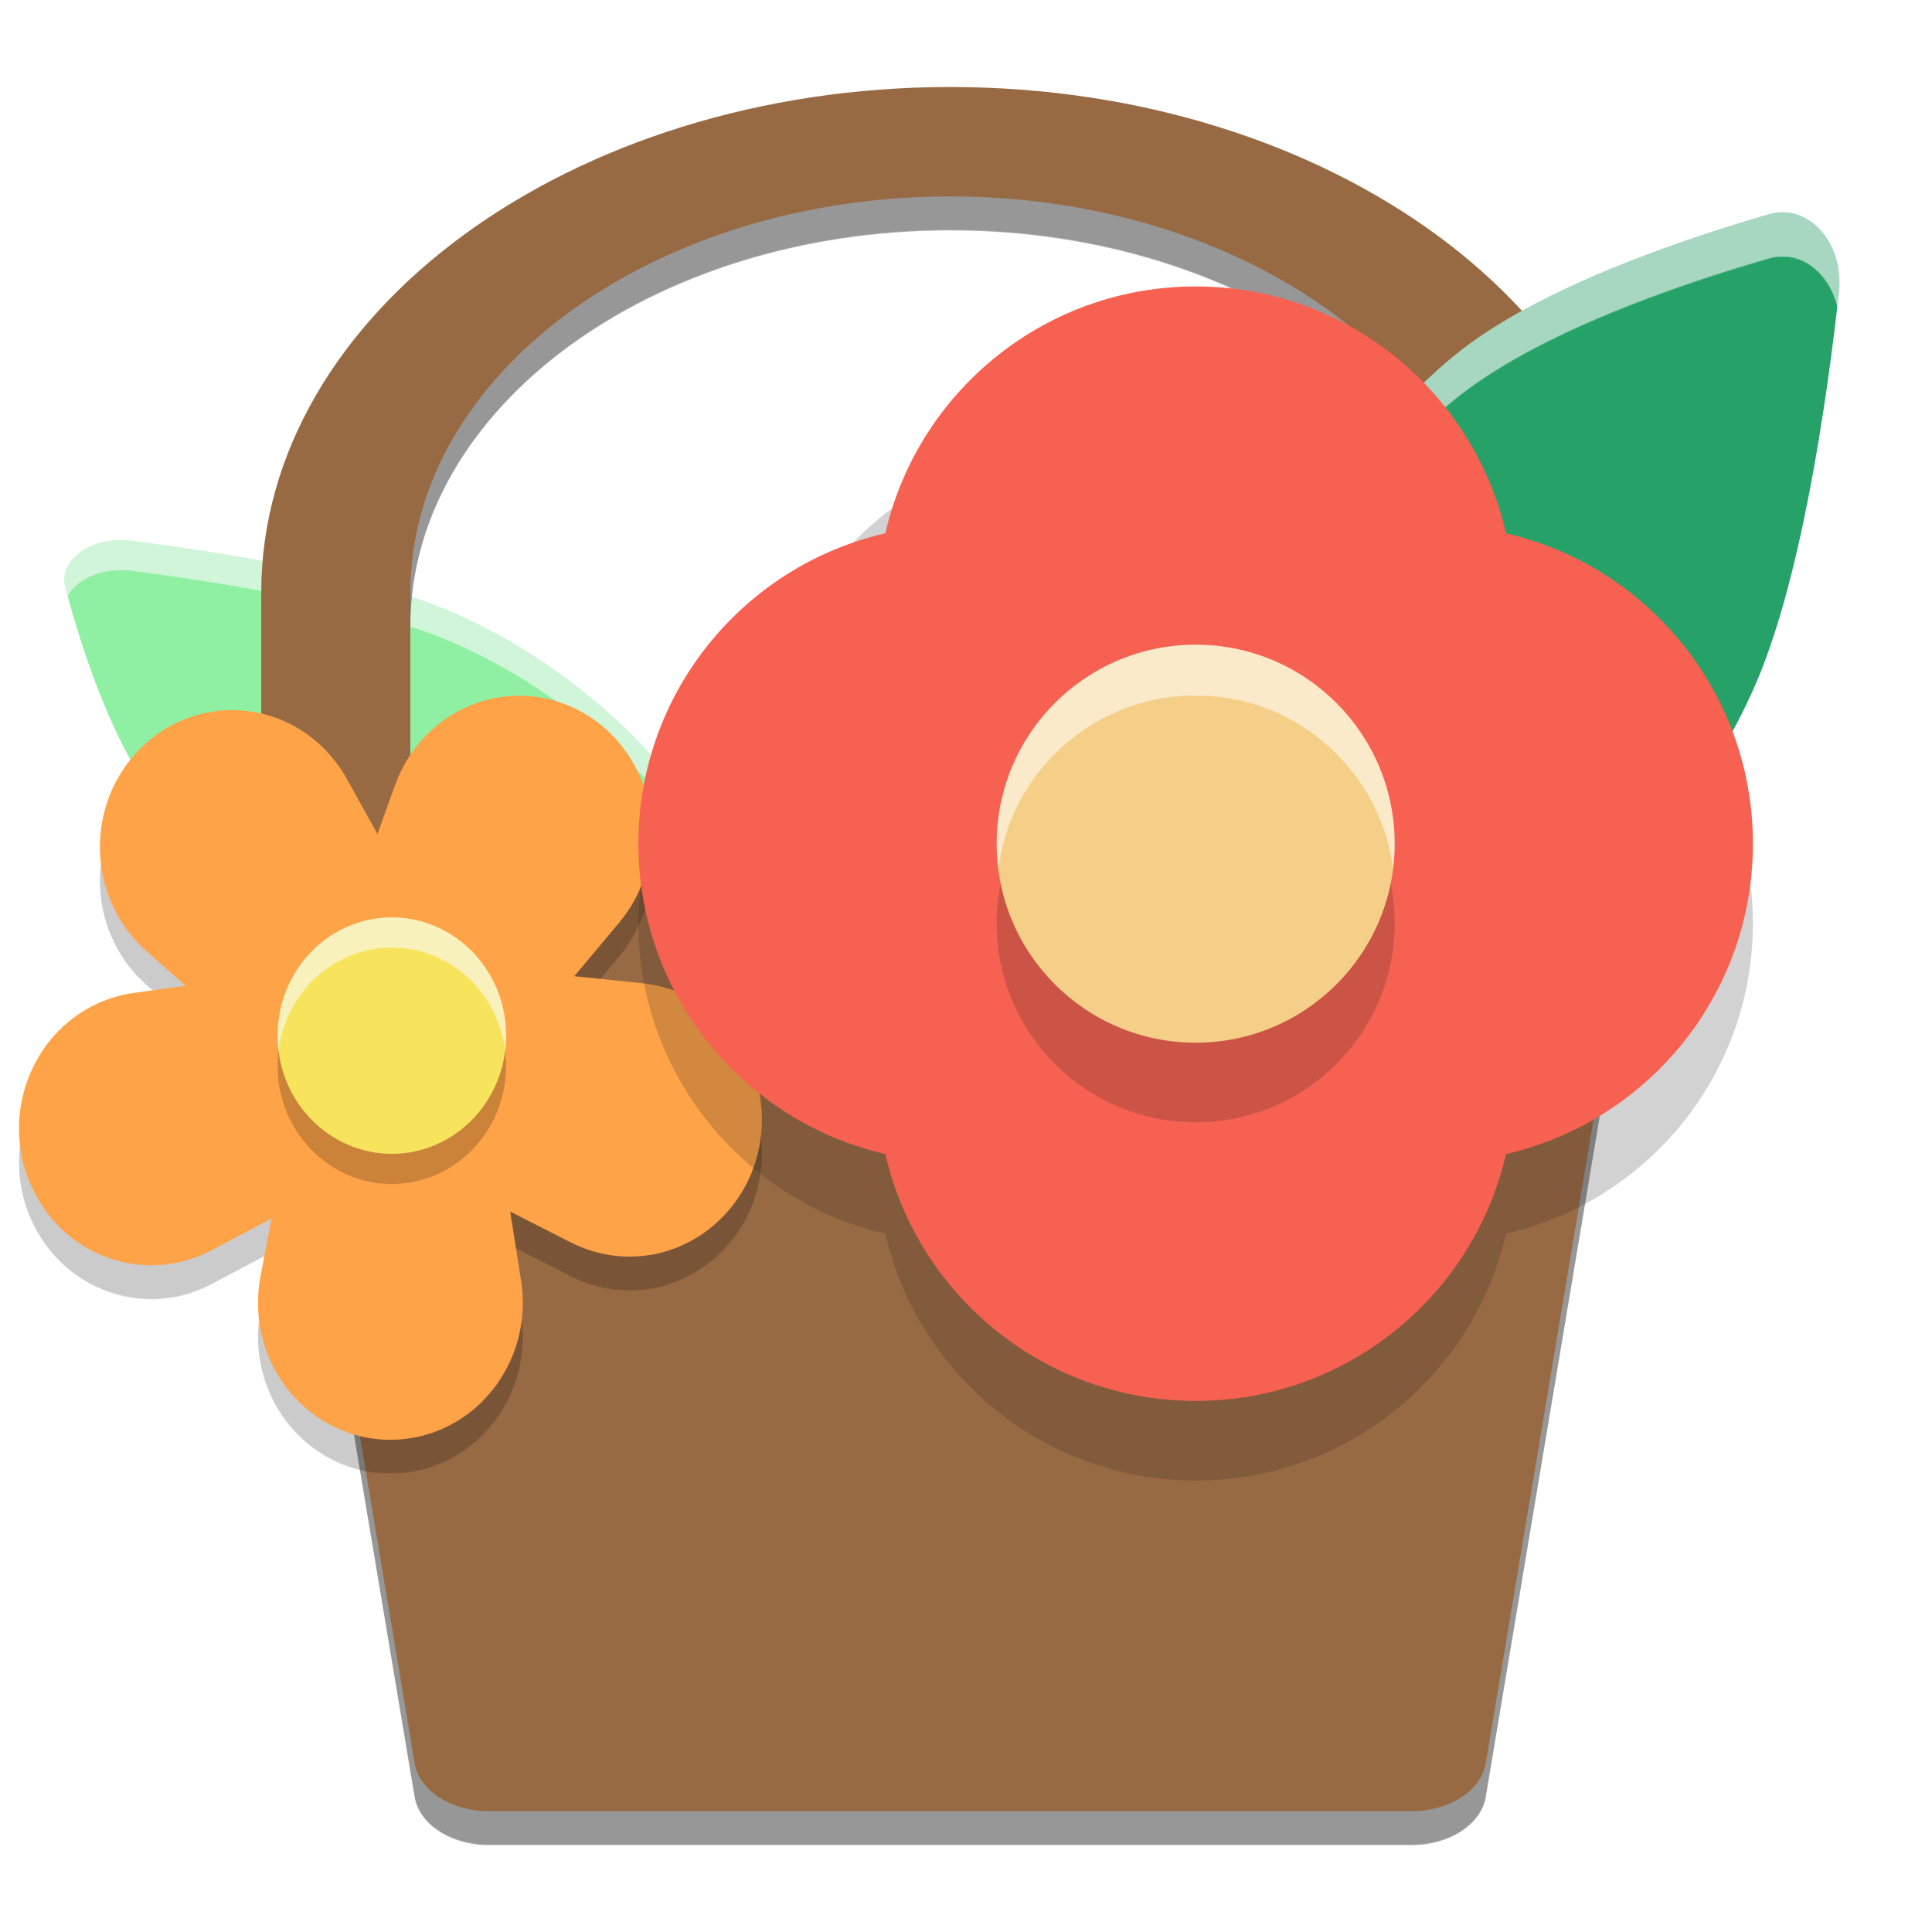
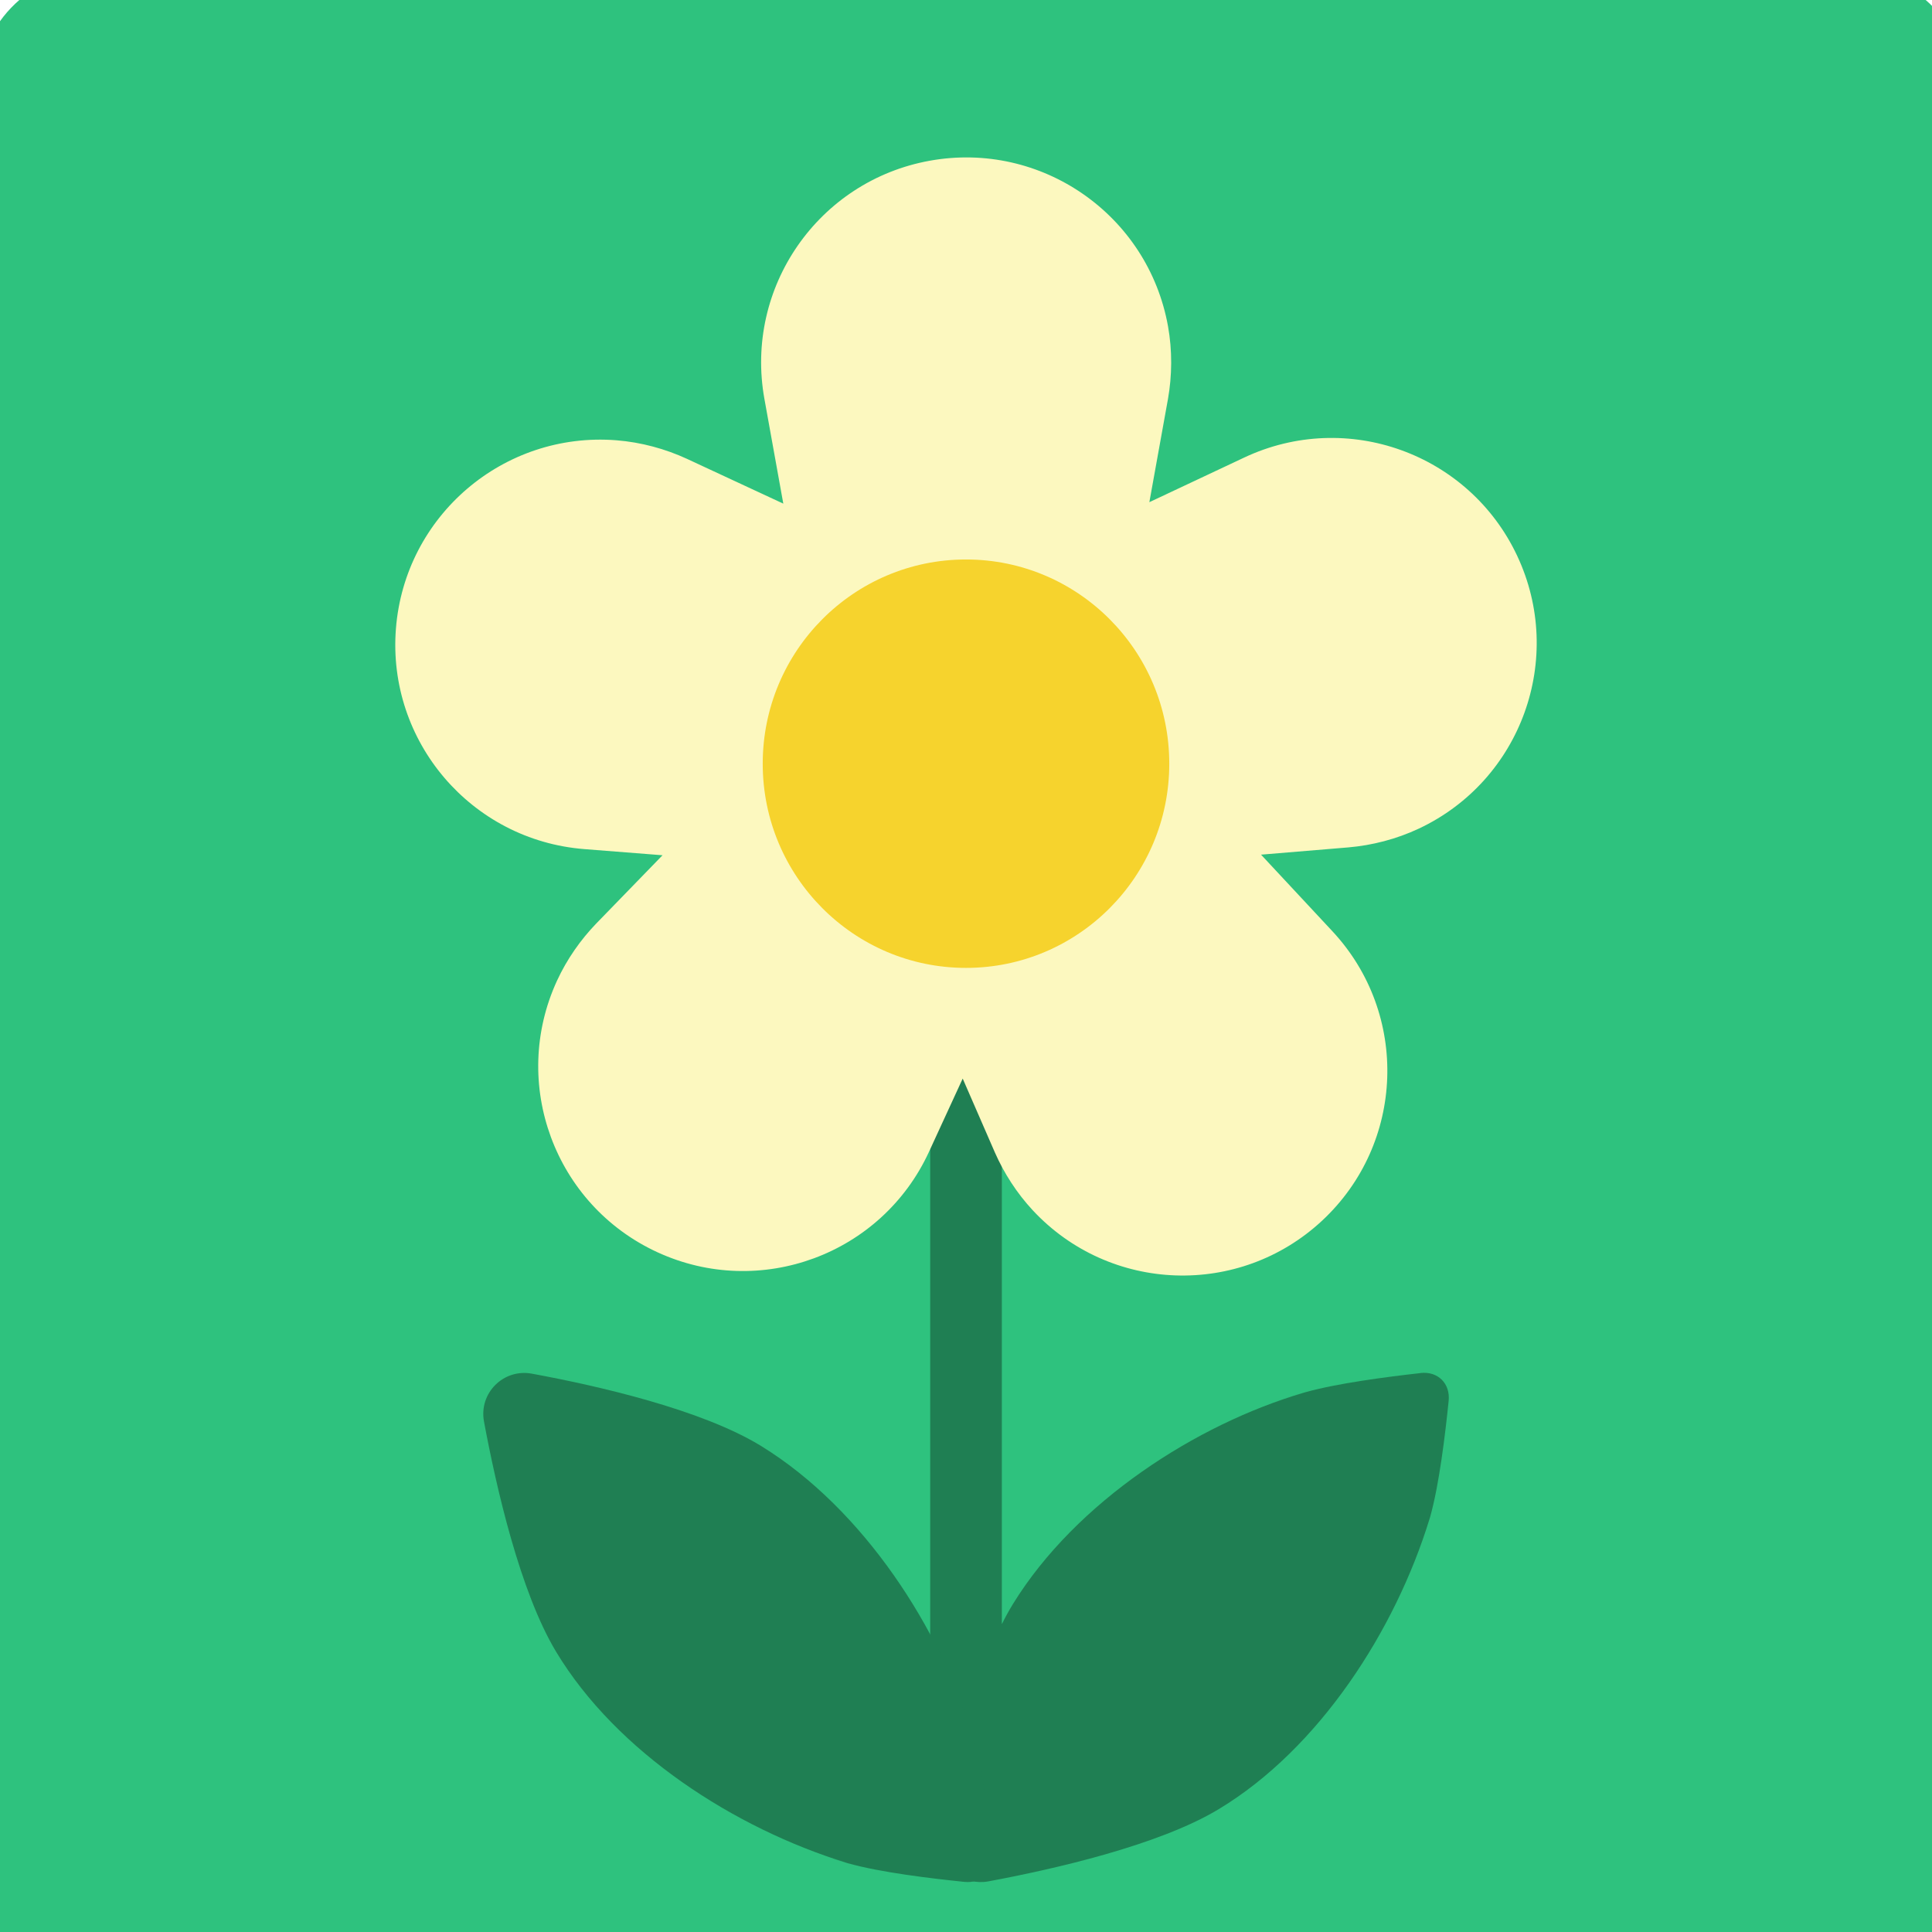
- <svg xmlns="http://www.w3.org/2000/svg" height="800px" width="800px" version="1.1" id="Layer_1" viewBox="0 0 512 512" xml:space="preserve">
-   <defs id="defs24">
-     <filter style="color-interpolation-filters:sRGB;" id="filter46" x="0" y="0" width="1" height="1.235">
-       <feFlood result="flood" in="SourceGraphic" flood-opacity="0.525" flood-color="rgb(255,255,255)" id="feFlood45" />
-       <feGaussianBlur result="blur" in="SourceGraphic" stdDeviation="0" id="feGaussianBlur45" />
-       <feOffset result="offset" in="blur" dx="0" dy="9.26" id="feOffset45" />
-       <feComposite result="comp1" operator="out" in="flood" in2="offset" id="feComposite45" />
-       <feComposite result="fbSourceGraphic" operator="atop" in="comp1" in2="SourceGraphic" id="feComposite46" />
-       <feColorMatrix result="fbSourceGraphicAlpha" in="fbSourceGraphic" values="0 0 0 -1 0 0 0 0 -1 0 0 0 0 -1 0 0 0 0 1 0" id="feColorMatrix67" />
-       <feFlood id="feFlood67" result="flood" in="fbSourceGraphic" flood-opacity="0.525" flood-color="rgb(0,0,0)" />
-       <feGaussianBlur id="feGaussianBlur67" result="blur" in="fbSourceGraphic" stdDeviation="0" />
-       <feOffset id="feOffset67" result="offset" in="blur" dx="0" dy="5" />
-       <feComposite id="feComposite67" result="comp1" operator="in" in="flood" in2="offset" />
-       <feComposite id="feComposite68" result="comp2" operator="over" in="fbSourceGraphic" in2="comp1" />
-     </filter>
-     <filter style="color-interpolation-filters:sRGB;" id="filter48" x="0" y="0" width="1" height="1.235">
-       <feFlood result="flood" in="SourceGraphic" flood-opacity="0.525" flood-color="rgb(255,255,255)" id="feFlood46" />
-       <feGaussianBlur result="blur" in="SourceGraphic" stdDeviation="0" id="feGaussianBlur46" />
-       <feOffset result="offset" in="blur" dx="0" dy="9.26" id="feOffset46" />
-       <feComposite result="comp1" operator="out" in="flood" in2="offset" id="feComposite47" />
-       <feComposite result="fbSourceGraphic" operator="atop" in="comp1" in2="SourceGraphic" id="feComposite48" />
-       <feColorMatrix result="fbSourceGraphicAlpha" in="fbSourceGraphic" values="0 0 0 -1 0 0 0 0 -1 0 0 0 0 -1 0 0 0 0 1 0" id="feColorMatrix68" />
-       <feFlood id="feFlood68" result="flood" in="fbSourceGraphic" flood-opacity="0.525" flood-color="rgb(0,0,0)" />
-       <feGaussianBlur id="feGaussianBlur68" result="blur" in="fbSourceGraphic" stdDeviation="0" />
-       <feOffset id="feOffset68" result="offset" in="blur" dx="0" dy="5" />
-       <feComposite id="feComposite69" result="comp1" operator="in" in="flood" in2="offset" />
-       <feComposite id="feComposite70" result="comp2" operator="over" in="fbSourceGraphic" in2="comp1" />
-     </filter>
-     <filter style="color-interpolation-filters:sRGB;" id="filter50" x="0" y="0" width="1" height="1.235">
-       <feFlood result="flood" in="SourceGraphic" flood-opacity="0.525" flood-color="rgb(255,255,255)" id="feFlood48" />
-       <feGaussianBlur result="blur" in="SourceGraphic" stdDeviation="0" id="feGaussianBlur48" />
-       <feOffset result="offset" in="blur" dx="0" dy="9.26" id="feOffset48" />
-       <feComposite result="comp1" operator="out" in="flood" in2="offset" id="feComposite49" />
-       <feComposite result="fbSourceGraphic" operator="atop" in="comp1" in2="SourceGraphic" id="feComposite50" />
-       <feColorMatrix result="fbSourceGraphicAlpha" in="fbSourceGraphic" values="0 0 0 -1 0 0 0 0 -1 0 0 0 0 -1 0 0 0 0 1 0" id="feColorMatrix70" />
-       <feFlood id="feFlood70" result="flood" in="fbSourceGraphic" flood-opacity="0.525" flood-color="rgb(0,0,0)" />
-       <feGaussianBlur id="feGaussianBlur70" result="blur" in="fbSourceGraphic" stdDeviation="0" />
-       <feOffset id="feOffset70" result="offset" in="blur" dx="0" dy="5" />
-       <feComposite id="feComposite71" result="comp1" operator="in" in="flood" in2="offset" />
-       <feComposite id="feComposite72" result="comp2" operator="over" in="fbSourceGraphic" in2="comp1" />
-     </filter>
-     <filter style="color-interpolation-filters:sRGB;" id="filter52" x="0" y="0" width="1" height="1.235">
-       <feFlood result="flood" in="SourceGraphic" flood-opacity="0.525" flood-color="rgb(255,255,255)" id="feFlood50" />
-       <feGaussianBlur result="blur" in="SourceGraphic" stdDeviation="0" id="feGaussianBlur50" />
-       <feOffset result="offset" in="blur" dx="0" dy="9.26" id="feOffset50" />
-       <feComposite result="comp1" operator="out" in="flood" in2="offset" id="feComposite51" />
-       <feComposite result="fbSourceGraphic" operator="atop" in="comp1" in2="SourceGraphic" id="feComposite52" />
-       <feColorMatrix result="fbSourceGraphicAlpha" in="fbSourceGraphic" values="0 0 0 -1 0 0 0 0 -1 0 0 0 0 -1 0 0 0 0 1 0" id="feColorMatrix72" />
-       <feFlood id="feFlood72" result="flood" in="fbSourceGraphic" flood-opacity="0.525" flood-color="rgb(0,0,0)" />
-       <feGaussianBlur id="feGaussianBlur72" result="blur" in="fbSourceGraphic" stdDeviation="0" />
-       <feOffset id="feOffset72" result="offset" in="blur" dx="0" dy="5" />
-       <feComposite id="feComposite73" result="comp1" operator="in" in="flood" in2="offset" />
-       <feComposite id="feComposite74" result="comp2" operator="over" in="fbSourceGraphic" in2="comp1" />
-     </filter>
-     <filter style="color-interpolation-filters:sRGB;" id="filter76" x="0" y="0" width="1" height="1.048">
-       <feFlood result="flood" in="SourceGraphic" flood-opacity="0.525" flood-color="rgb(0,0,0)" id="feFlood74" />
-       <feGaussianBlur result="blur" in="SourceGraphic" stdDeviation="0" id="feGaussianBlur74" />
-       <feOffset result="offset" in="blur" dx="0" dy="5" id="feOffset74" />
-       <feComposite result="comp1" operator="in" in="flood" in2="offset" id="feComposite75" />
-       <feComposite result="fbSourceGraphic" operator="over" in="SourceGraphic" in2="comp1" id="feComposite76" />
-       <feColorMatrix result="fbSourceGraphicAlpha" in="fbSourceGraphic" values="0 0 0 -1 0 0 0 0 -1 0 0 0 0 -1 0 0 0 0 1 0" id="feColorMatrix97" />
-       <feFlood id="feFlood97" result="flood" in="fbSourceGraphic" flood-opacity="0.525" flood-color="rgb(215,215,215)" />
-       <feGaussianBlur id="feGaussianBlur97" result="blur" in="fbSourceGraphic" stdDeviation="0" />
-       <feOffset id="feOffset97" result="offset" in="blur" dx="0" dy="5" />
-       <feComposite id="feComposite98" result="comp1" operator="out" in="flood" in2="offset" />
-       <feComposite id="feComposite99" result="comp2" operator="atop" in="comp1" in2="fbSourceGraphic" />
-     </filter>
-     <filter style="color-interpolation-filters:sRGB;" id="filter78" x="0" y="0" width="1" height="1.048">
-       <feFlood result="flood" in="SourceGraphic" flood-opacity="0.525" flood-color="rgb(0,0,0)" id="feFlood76" />
-       <feGaussianBlur result="blur" in="SourceGraphic" stdDeviation="0" id="feGaussianBlur76" />
-       <feOffset result="offset" in="blur" dx="0" dy="5" id="feOffset76" />
-       <feComposite result="comp1" operator="in" in="flood" in2="offset" id="feComposite77" />
-       <feComposite result="fbSourceGraphic" operator="over" in="SourceGraphic" in2="comp1" id="feComposite78" />
-       <feColorMatrix result="fbSourceGraphicAlpha" in="fbSourceGraphic" values="0 0 0 -1 0 0 0 0 -1 0 0 0 0 -1 0 0 0 0 1 0" id="feColorMatrix99" />
-       <feFlood id="feFlood99" result="flood" in="fbSourceGraphic" flood-opacity="0.525" flood-color="rgb(215,215,215)" />
-       <feGaussianBlur id="feGaussianBlur99" result="blur" in="fbSourceGraphic" stdDeviation="0" />
-       <feOffset id="feOffset99" result="offset" in="blur" dx="0" dy="5" />
-       <feComposite id="feComposite100" result="comp1" operator="out" in="flood" in2="offset" />
-       <feComposite id="feComposite101" result="comp2" operator="atop" in="comp1" in2="fbSourceGraphic" />
-     </filter>
-     <filter style="color-interpolation-filters:sRGB;" id="filter80" x="0" y="0" width="1" height="1.048">
-       <feFlood result="flood" in="SourceGraphic" flood-opacity="0.525" flood-color="rgb(0,0,0)" id="feFlood78" />
-       <feGaussianBlur result="blur" in="SourceGraphic" stdDeviation="0" id="feGaussianBlur78" />
-       <feOffset result="offset" in="blur" dx="0" dy="5" id="feOffset78" />
-       <feComposite result="comp1" operator="in" in="flood" in2="offset" id="feComposite79" />
-       <feComposite result="fbSourceGraphic" operator="over" in="SourceGraphic" in2="comp1" id="feComposite80" />
-       <feColorMatrix result="fbSourceGraphicAlpha" in="fbSourceGraphic" values="0 0 0 -1 0 0 0 0 -1 0 0 0 0 -1 0 0 0 0 1 0" id="feColorMatrix101" />
-       <feFlood id="feFlood101" result="flood" in="fbSourceGraphic" flood-opacity="0.525" flood-color="rgb(215,215,215)" />
-       <feGaussianBlur id="feGaussianBlur101" result="blur" in="fbSourceGraphic" stdDeviation="0" />
-       <feOffset id="feOffset101" result="offset" in="blur" dx="0" dy="5" />
-       <feComposite id="feComposite102" result="comp1" operator="out" in="flood" in2="offset" />
-       <feComposite id="feComposite103" result="comp2" operator="atop" in="comp1" in2="fbSourceGraphic" />
-     </filter>
-     <filter style="color-interpolation-filters:sRGB;" id="filter97" x="0" y="0" width="1" height="1.024">
-       <feFlood result="flood" in="SourceGraphic" flood-opacity="0.525" flood-color="rgb(215,215,215)" id="feFlood96" />
-       <feGaussianBlur result="blur" in="SourceGraphic" stdDeviation="0" id="feGaussianBlur96" />
-       <feOffset result="offset" in="blur" dx="0" dy="5" id="feOffset96" />
-       <feComposite result="comp1" operator="out" in="flood" in2="offset" id="feComposite96" />
-       <feComposite result="comp2" operator="atop" in="comp1" in2="SourceGraphic" id="feComposite97" />
-     </filter>
-     <filter style="color-interpolation-filters:sRGB;" id="filter115" x="0" y="0" width="1" height="1.037">
-       <feFlood result="flood" in="SourceGraphic" flood-opacity="0.263" flood-color="rgb(253,255,176)" id="feFlood114" />
-       <feGaussianBlur result="blur" in="SourceGraphic" stdDeviation="0" id="feGaussianBlur114" />
-       <feOffset result="offset" in="blur" dx="0" dy="10.529" id="feOffset114" />
-       <feComposite result="comp1" operator="out" in="flood" in2="offset" id="feComposite114" />
-       <feComposite result="fbSourceGraphic" operator="atop" in="comp1" in2="SourceGraphic" id="feComposite115" />
-       <feColorMatrix result="fbSourceGraphicAlpha" in="fbSourceGraphic" values="0 0 0 -1 0 0 0 0 -1 0 0 0 0 -1 0 0 0 0 1 0" id="feColorMatrix122" />
-       <feFlood id="feFlood122" result="flood" in="fbSourceGraphic" flood-opacity="0.369" flood-color="rgb(0,0,0)" />
-       <feGaussianBlur id="feGaussianBlur122" result="blur" in="fbSourceGraphic" stdDeviation="0" />
-       <feOffset id="feOffset122" result="offset" in="blur" dx="0" dy="8.519" />
-       <feComposite id="feComposite122" result="comp1" operator="in" in="flood" in2="offset" />
-       <feComposite id="feComposite123" result="comp2" operator="over" in="fbSourceGraphic" in2="comp1" />
-     </filter>
-     <filter style="color-interpolation-filters:sRGB" id="filter115-9" x="0" y="0" width="1" height="1.13">
-       <feFlood result="flood" in="SourceGraphic" flood-opacity="0.263" flood-color="rgb(253,255,176)" id="feFlood114-2" />
-       <feGaussianBlur result="blur" in="SourceGraphic" stdDeviation="0" id="feGaussianBlur114-0" />
-       <feOffset result="offset" in="blur" dx="0" dy="10.529" id="feOffset114-2" />
-       <feComposite result="comp1" operator="out" in="flood" in2="offset" id="feComposite114-3" />
-       <feComposite result="fbSourceGraphic" operator="atop" in="comp1" in2="SourceGraphic" id="feComposite115-7" />
-       <feColorMatrix result="fbSourceGraphicAlpha" in="fbSourceGraphic" values="0 0 0 -1 0 0 0 0 -1 0 0 0 0 -1 0 0 0 0 1 0" id="feColorMatrix122-5" />
-       <feFlood id="feFlood122-9" result="flood" in="fbSourceGraphic" flood-opacity="0.369" flood-color="rgb(0,0,0)" />
-       <feGaussianBlur id="feGaussianBlur122-2" result="blur" in="fbSourceGraphic" stdDeviation="0" />
-       <feOffset id="feOffset122-2" result="offset" in="blur" dx="0" dy="8.519" />
-       <feComposite id="feComposite122-8" result="comp1" operator="in" in="flood" in2="offset" />
-       <feComposite id="feComposite123-9" result="comp2" operator="over" in="fbSourceGraphic" in2="comp1" />
-     </filter>
-     <filter style="color-interpolation-filters:sRGB;" id="filter127" x="0" y="0" width="1" height="1.017">
-       <feFlood result="flood" in="SourceGraphic" flood-opacity="0.369" flood-color="rgb(255,255,255)" id="feFlood126" />
-       <feGaussianBlur result="blur" in="SourceGraphic" stdDeviation="0" id="feGaussianBlur126" />
-       <feOffset result="offset" in="blur" dx="0" dy="8.519" id="feOffset126" />
-       <feComposite result="comp1" operator="out" in="flood" in2="offset" id="feComposite126" />
-       <feComposite result="comp2" operator="atop" in="comp1" in2="SourceGraphic" id="feComposite127" />
-     </filter>
-     <filter style="color-interpolation-filters:sRGB;" id="filter129" x="0" y="0" width="1" height="1.063">
-       <feFlood result="flood" in="SourceGraphic" flood-opacity="0.369" flood-color="rgb(255,255,255)" id="feFlood127" />
-       <feGaussianBlur result="blur" in="SourceGraphic" stdDeviation="0" id="feGaussianBlur127" />
-       <feOffset result="offset" in="blur" dx="0" dy="8.519" id="feOffset127" />
-       <feComposite result="comp1" operator="out" in="flood" in2="offset" id="feComposite128" />
-       <feComposite result="comp2" operator="atop" in="comp1" in2="SourceGraphic" id="feComposite129" />
-     </filter>
-     <filter style="color-interpolation-filters:sRGB" id="filter129-9" x="0" y="0" width="1" height="1.072">
-       <feFlood result="flood" in="SourceGraphic" flood-opacity="0.369" flood-color="rgb(255,255,255)" id="feFlood127-3" />
-       <feGaussianBlur result="blur" in="SourceGraphic" stdDeviation="0" id="feGaussianBlur127-1" />
-       <feOffset result="offset" in="blur" dx="0" dy="8.519" id="feOffset127-9" />
-       <feComposite result="comp1" operator="out" in="flood" in2="offset" id="feComposite128-4" />
-       <feComposite result="comp2" operator="atop" in="comp1" in2="SourceGraphic" id="feComposite129-7" />
-     </filter>
-     <filter style="color-interpolation-filters:sRGB;" id="filter328" x="0" y="0" width="1" height="1.291">
-       <feFlood result="flood" in="SourceGraphic" flood-opacity="0.698" flood-color="rgb(255,255,255)" id="feFlood327" />
-       <feGaussianBlur result="blur" in="SourceGraphic" stdDeviation="0" id="feGaussianBlur327" />
-       <feOffset result="offset" in="blur" dx="-0" dy="8.819" id="feOffset327" />
-       <feComposite result="comp1" operator="out" in="flood" in2="offset" id="feComposite327" />
-       <feComposite result="fbSourceGraphic" operator="atop" in="comp1" in2="SourceGraphic" id="feComposite328" />
-       <feColorMatrix result="fbSourceGraphicAlpha" in="fbSourceGraphic" values="0 0 0 -1 0 0 0 0 -1 0 0 0 0 -1 0 0 0 0 1 0" id="feColorMatrix385" />
-       <feFlood id="feFlood385" result="flood" in="fbSourceGraphic" flood-opacity="0.239" flood-color="rgb(0,0,0)" />
-       <feGaussianBlur id="feGaussianBlur385" result="blur" in="fbSourceGraphic" stdDeviation="0" />
-       <feOffset id="feOffset385" result="offset" in="blur" dx="-0" dy="8.819" />
-       <feComposite id="feComposite385" result="comp1" operator="in" in="flood" in2="offset" />
-       <feComposite id="feComposite386" result="comp2" operator="over" in="fbSourceGraphic" in2="comp1" />
-     </filter>
-     <filter style="color-interpolation-filters:sRGB;" id="filter330" x="0" y="0" width="1" height="1.049">
-       <feFlood result="flood" in="SourceGraphic" flood-opacity="0.698" flood-color="rgb(255,255,255)" id="feFlood328" />
-       <feGaussianBlur result="blur" in="SourceGraphic" stdDeviation="0" id="feGaussianBlur328" />
-       <feOffset result="offset" in="blur" dx="-0" dy="8.819" id="feOffset328" />
-       <feComposite result="comp1" operator="out" in="flood" in2="offset" id="feComposite329" />
-       <feComposite result="comp2" operator="atop" in="comp1" in2="SourceGraphic" id="feComposite330" />
-     </filter>
-     <filter style="color-interpolation-filters:sRGB;" id="filter332" x="0" y="0" width="1" height="1.075">
-       <feFlood result="flood" in="SourceGraphic" flood-opacity="0.698" flood-color="rgb(255,255,255)" id="feFlood330" />
-       <feGaussianBlur result="blur" in="SourceGraphic" stdDeviation="0" id="feGaussianBlur330" />
-       <feOffset result="offset" in="blur" dx="-0" dy="8.819" id="feOffset330" />
-       <feComposite result="comp1" operator="out" in="flood" in2="offset" id="feComposite331" />
-       <feComposite result="comp2" operator="atop" in="comp1" in2="SourceGraphic" id="feComposite332" />
-     </filter>
-     <filter style="color-interpolation-filters:sRGB;" id="filter334" x="0" y="0" width="1" height="1.049">
-       <feFlood result="flood" in="SourceGraphic" flood-opacity="0.698" flood-color="rgb(255,255,255)" id="feFlood332" />
-       <feGaussianBlur result="blur" in="SourceGraphic" stdDeviation="0" id="feGaussianBlur332" />
-       <feOffset result="offset" in="blur" dx="-0" dy="8.819" id="feOffset332" />
-       <feComposite result="comp1" operator="out" in="flood" in2="offset" id="feComposite333" />
-       <feComposite result="comp2" operator="atop" in="comp1" in2="SourceGraphic" id="feComposite334" />
-     </filter>
-     <filter style="color-interpolation-filters:sRGB;" id="filter336" x="0" y="0" width="1" height="1.291">
-       <feFlood result="flood" in="SourceGraphic" flood-opacity="0.698" flood-color="rgb(255,255,255)" id="feFlood334" />
-       <feGaussianBlur result="blur" in="SourceGraphic" stdDeviation="0" id="feGaussianBlur334" />
-       <feOffset result="offset" in="blur" dx="-0" dy="8.819" id="feOffset334" />
-       <feComposite result="comp1" operator="out" in="flood" in2="offset" id="feComposite335" />
-       <feComposite result="fbSourceGraphic" operator="atop" in="comp1" in2="SourceGraphic" id="feComposite336" />
-       <feColorMatrix result="fbSourceGraphicAlpha" in="fbSourceGraphic" values="0 0 0 -1 0 0 0 0 -1 0 0 0 0 -1 0 0 0 0 1 0" id="feColorMatrix386" />
-       <feFlood id="feFlood386" result="flood" in="fbSourceGraphic" flood-opacity="0.239" flood-color="rgb(0,0,0)" />
-       <feGaussianBlur id="feGaussianBlur386" result="blur" in="fbSourceGraphic" stdDeviation="0" />
-       <feOffset id="feOffset386" result="offset" in="blur" dx="-0" dy="8.819" />
-       <feComposite id="feComposite387" result="comp1" operator="in" in="flood" in2="offset" />
-       <feComposite id="feComposite388" result="comp2" operator="over" in="fbSourceGraphic" in2="comp1" />
-     </filter>
-     <filter style="color-interpolation-filters:sRGB;" id="filter338" x="0" y="0" width="1" height="1.05">
-       <feFlood result="flood" in="SourceGraphic" flood-opacity="0.698" flood-color="rgb(255,255,255)" id="feFlood336" />
-       <feGaussianBlur result="blur" in="SourceGraphic" stdDeviation="0" id="feGaussianBlur336" />
-       <feOffset result="offset" in="blur" dx="-0" dy="8.819" id="feOffset336" />
-       <feComposite result="comp1" operator="out" in="flood" in2="offset" id="feComposite337" />
-       <feComposite result="comp2" operator="atop" in="comp1" in2="SourceGraphic" id="feComposite338" />
-     </filter>
-     <filter style="color-interpolation-filters:sRGB;" id="filter340" x="0" y="0" width="1" height="1.291">
-       <feFlood result="flood" in="SourceGraphic" flood-opacity="0.698" flood-color="rgb(255,255,255)" id="feFlood338" />
-       <feGaussianBlur result="blur" in="SourceGraphic" stdDeviation="0" id="feGaussianBlur338" />
-       <feOffset result="offset" in="blur" dx="-0" dy="8.819" id="feOffset338" />
-       <feComposite result="comp1" operator="out" in="flood" in2="offset" id="feComposite339" />
-       <feComposite result="fbSourceGraphic" operator="atop" in="comp1" in2="SourceGraphic" id="feComposite340" />
-       <feColorMatrix result="fbSourceGraphicAlpha" in="fbSourceGraphic" values="0 0 0 -1 0 0 0 0 -1 0 0 0 0 -1 0 0 0 0 1 0" id="feColorMatrix388" />
-       <feFlood id="feFlood388" result="flood" in="fbSourceGraphic" flood-opacity="0.239" flood-color="rgb(0,0,0)" />
-       <feGaussianBlur id="feGaussianBlur388" result="blur" in="fbSourceGraphic" stdDeviation="0" />
-       <feOffset id="feOffset388" result="offset" in="blur" dx="-0" dy="8.819" />
-       <feComposite id="feComposite389" result="comp1" operator="in" in="flood" in2="offset" />
-       <feComposite id="feComposite390" result="comp2" operator="over" in="fbSourceGraphic" in2="comp1" />
-     </filter>
-     <filter style="color-interpolation-filters:sRGB;" id="filter342" x="0" y="0" width="1" height="1.06">
-       <feFlood result="flood" in="SourceGraphic" flood-opacity="0.698" flood-color="rgb(255,255,255)" id="feFlood340" />
-       <feGaussianBlur result="blur" in="SourceGraphic" stdDeviation="0" id="feGaussianBlur340" />
-       <feOffset result="offset" in="blur" dx="-0" dy="8.819" id="feOffset340" />
-       <feComposite result="comp1" operator="out" in="flood" in2="offset" id="feComposite341" />
-       <feComposite result="comp2" operator="atop" in="comp1" in2="SourceGraphic" id="feComposite342" />
-     </filter>
-     <filter style="color-interpolation-filters:sRGB;" id="filter344" x="0" y="0" width="1" height="1.017">
-       <feFlood result="flood" in="SourceGraphic" flood-opacity="0.698" flood-color="rgb(255,255,255)" id="feFlood342" />
-       <feGaussianBlur result="blur" in="SourceGraphic" stdDeviation="0" id="feGaussianBlur342" />
-       <feOffset result="offset" in="blur" dx="-0" dy="8.819" id="feOffset342" />
-       <feComposite result="comp1" operator="out" in="flood" in2="offset" id="feComposite343" />
-       <feComposite result="comp2" operator="atop" in="comp1" in2="SourceGraphic" id="feComposite344" />
-     </filter>
-     <filter style="color-interpolation-filters:sRGB;" id="filter21" x="0" y="0" width="1" height="1.02">
-       <feFlood result="flood" in="SourceGraphic" flood-opacity="0.408" flood-color="rgb(0,0,0)" id="feFlood20" />
-       <feGaussianBlur result="blur" in="SourceGraphic" stdDeviation="0" id="feGaussianBlur20" />
-       <feOffset result="offset" in="blur" dx="0" dy="8" id="feOffset20" />
-       <feComposite result="comp1" operator="in" in="flood" in2="offset" id="feComposite20" />
-       <feComposite result="comp2" operator="over" in="SourceGraphic" in2="comp1" id="feComposite21" />
-     </filter>
-     <filter style="color-interpolation-filters:sRGB;" id="filter33" x="0" y="0" width="1" height="1.061">
-       <feFlood result="flood" in="SourceGraphic" flood-opacity="0.612" flood-color="rgb(249,249,249)" id="feFlood32" />
-       <feGaussianBlur result="blur" in="SourceGraphic" stdDeviation="0" id="feGaussianBlur32" />
-       <feOffset result="offset" in="blur" dx="0" dy="8" id="feOffset32" />
-       <feComposite result="comp1" operator="out" in="flood" in2="offset" id="feComposite32" />
-       <feComposite result="comp2" operator="atop" in="comp1" in2="SourceGraphic" id="feComposite33" />
-     </filter>
-     <filter style="color-interpolation-filters:sRGB;" id="filter35" x="0" y="0" width="1" height="1.049">
-       <feFlood result="flood" in="SourceGraphic" flood-opacity="0.612" flood-color="rgb(249,249,249)" id="feFlood33" />
-       <feGaussianBlur result="blur" in="SourceGraphic" stdDeviation="0" id="feGaussianBlur33" />
-       <feOffset result="offset" in="blur" dx="0" dy="8" id="feOffset33" />
-       <feComposite result="comp1" operator="out" in="flood" in2="offset" id="feComposite34" />
-       <feComposite result="comp2" operator="atop" in="comp1" in2="SourceGraphic" id="feComposite35" />
-     </filter>
-     <filter style="color-interpolation-filters:sRGB;" id="filter37" x="0" y="0" width="1" height="1.251">
-       <feFlood result="flood" in="SourceGraphic" flood-opacity="0.612" flood-color="rgb(249,249,249)" id="feFlood35" />
-       <feGaussianBlur result="blur" in="SourceGraphic" stdDeviation="0" id="feGaussianBlur35" />
-       <feOffset result="offset" in="blur" dx="0" dy="8" id="feOffset35" />
-       <feComposite result="comp1" operator="out" in="flood" in2="offset" id="feComposite36" />
-       <feComposite result="fbSourceGraphic" operator="atop" in="comp1" in2="SourceGraphic" id="feComposite37" />
-       <feColorMatrix result="fbSourceGraphicAlpha" in="fbSourceGraphic" values="0 0 0 -1 0 0 0 0 -1 0 0 0 0 -1 0 0 0 0 1 0" id="feColorMatrix65" />
-       <feFlood id="feFlood65" result="flood" in="fbSourceGraphic" flood-opacity="0.204" flood-color="rgb(0,0,0)" />
-       <feGaussianBlur id="feGaussianBlur65" result="blur" in="fbSourceGraphic" stdDeviation="0" />
-       <feOffset id="feOffset65" result="offset" in="blur" dx="0" dy="8" />
-       <feComposite id="feComposite65" result="comp1" operator="in" in="flood" in2="offset" />
-       <feComposite id="feComposite66" result="comp2" operator="over" in="fbSourceGraphic" in2="comp1" />
-     </filter>
-     <filter style="color-interpolation-filters:sRGB;" id="filter39" x="0" y="0" width="1" height="1.243">
-       <feFlood result="flood" in="SourceGraphic" flood-opacity="0.612" flood-color="rgb(249,249,249)" id="feFlood37" />
-       <feGaussianBlur result="blur" in="SourceGraphic" stdDeviation="0" id="feGaussianBlur37" />
-       <feOffset result="offset" in="blur" dx="0" dy="8" id="feOffset37" />
-       <feComposite result="comp1" operator="out" in="flood" in2="offset" id="feComposite38" />
-       <feComposite result="fbSourceGraphic" operator="atop" in="comp1" in2="SourceGraphic" id="feComposite39" />
-       <feColorMatrix result="fbSourceGraphicAlpha" in="fbSourceGraphic" values="0 0 0 -1 0 0 0 0 -1 0 0 0 0 -1 0 0 0 0 1 0" id="feColorMatrix66" />
-       <feFlood id="feFlood66" result="flood" in="fbSourceGraphic" flood-opacity="0.204" flood-color="rgb(0,0,0)" />
-       <feGaussianBlur id="feGaussianBlur66" result="blur" in="fbSourceGraphic" stdDeviation="0" />
-       <feOffset id="feOffset66" result="offset" in="blur" dx="0" dy="8" />
-       <feComposite id="feComposite81" result="comp1" operator="in" in="flood" in2="offset" />
-       <feComposite id="feComposite82" result="comp2" operator="over" in="fbSourceGraphic" in2="comp1" />
-     </filter>
-     <filter style="color-interpolation-filters:sRGB;" id="filter41" x="0" y="0" width="1" height="1.255">
-       <feFlood result="flood" in="SourceGraphic" flood-opacity="0.612" flood-color="rgb(249,249,249)" id="feFlood39" />
-       <feGaussianBlur result="blur" in="SourceGraphic" stdDeviation="0" id="feGaussianBlur39" />
-       <feOffset result="offset" in="blur" dx="0" dy="8" id="feOffset39" />
-       <feComposite result="comp1" operator="out" in="flood" in2="offset" id="feComposite40" />
-       <feComposite result="fbSourceGraphic" operator="atop" in="comp1" in2="SourceGraphic" id="feComposite41" />
-       <feColorMatrix result="fbSourceGraphicAlpha" in="fbSourceGraphic" values="0 0 0 -1 0 0 0 0 -1 0 0 0 0 -1 0 0 0 0 1 0" id="feColorMatrix82" />
-       <feFlood id="feFlood82" result="flood" in="fbSourceGraphic" flood-opacity="0.204" flood-color="rgb(0,0,0)" />
-       <feGaussianBlur id="feGaussianBlur82" result="blur" in="fbSourceGraphic" stdDeviation="0" />
-       <feOffset id="feOffset82" result="offset" in="blur" dx="0" dy="8" />
-       <feComposite id="feComposite83" result="comp1" operator="in" in="flood" in2="offset" />
-       <feComposite id="feComposite84" result="comp2" operator="over" in="fbSourceGraphic" in2="comp1" />
-     </filter>
-     <filter style="color-interpolation-filters:sRGB;" id="filter86" x="0" y="0" width="1" height="1.045">
-       <feFlood result="flood" in="SourceGraphic" flood-opacity="0.204" flood-color="rgb(0,0,0)" id="feFlood84" />
-       <feGaussianBlur result="blur" in="SourceGraphic" stdDeviation="0" id="feGaussianBlur84" />
-       <feOffset result="offset" in="blur" dx="0" dy="8" id="feOffset84" />
-       <feComposite result="comp1" operator="in" in="flood" in2="offset" id="feComposite85" />
-       <feComposite result="comp2" operator="over" in="SourceGraphic" in2="comp1" id="feComposite86" />
-     </filter>
-     <filter style="color-interpolation-filters:sRGB" id="filter49" x="0" y="0" width="1" height="1.128">
-       <feFlood result="flood" in="SourceGraphic" flood-opacity="0.561" flood-color="rgb(255,255,255)" id="feFlood48-3" />
-       <feGaussianBlur result="blur" in="SourceGraphic" stdDeviation="0" id="feGaussianBlur48-6" />
-       <feOffset result="offset" in="blur" dx="0" dy="1.275" id="feOffset48-7" />
-       <feComposite result="comp1" operator="out" in="flood" in2="offset" id="feComposite48-5" />
-       <feComposite result="comp2" operator="atop" in="comp1" in2="SourceGraphic" id="feComposite49-3" />
-     </filter>
-   </defs>
-   <path fill="#009e83" d="m 150.622,269.39 c 6.508,1.4 -18.74,-3.808 0.322,0.077 4.595,0.928 3.379,0.678 0.494,0.09 11.413,2.289 30.46,3.903 42.612,4.762 6.377,0.451 10.939,-2.776 10.232,-7.241 -1.338,-8.449 -3.786,-21.661 -7.038,-29.632 0.839,2.022 1.196,2.875 -0.128,-0.347 -5.541,-13.363 -2.008,-4.808 -0.11,-0.226 -11.494,-27.515 -40.01,-58.625 -77.639,-74.886 -21.969,-9.495 -60.548,-15.624 -84.487,-18.717 -10.462,-1.352 -19.54,5.022 -17.597,12.353 4.448,16.777 13.205,43.835 26.514,59.339 22.309,25.987 65.834,45.604 106.825,54.427 z" id="path2" style="fill:#8ff0a4;stroke-width:1;filter:url(#filter33)" />
-   <path style="fill:#986a44;stroke-width:0.908;filter:url(#filter21)" d="m 422.925,146.827 c 0,-65.95 -75.635,-119.604 -168.603,-119.604 -92.967,0 -168.605,53.655 -168.605,119.604 v 59.393 c 0,0.035 0.008,0.069 0.008,0.104 0.002,0.183 0.026,0.367 0.039,0.55 0.019,0.274 0.036,0.549 0.079,0.817 0.007,0.036 0.003,0.071 0.01,0.107 l 37.406,215.923 c 1.123,6.489 8.893,11.364 18.109,11.364 h 225.906 c 9.216,0 16.985,-4.875 18.109,-11.364 l 37.405,-215.923 c 0.007,-0.036 0.004,-0.071 0.01,-0.107 0.043,-0.269 0.061,-0.543 0.079,-0.817 0.012,-0.184 0.037,-0.367 0.039,-0.55 0,-0.035 0.008,-0.069 0.008,-0.104 v -59.393 z m -300.717,0 c 0,-51.677 59.267,-93.719 132.114,-93.719 72.847,0 132.114,42.042 132.114,93.719 v 46.45 H 122.208 Z" id="path1" transform="matrix(1.082892,0,0,1.120283,-23.58957,-7.438873)" />
-   <path fill="#009e83" d="m 346.998,215.512 c -1.368,5.529 3.679,-15.908 -0.076,0.274 -0.896,3.901 -0.654,2.868 -0.085,0.419 -2.207,9.687 -3.341,25.729 -3.867,35.954 -0.276,5.365 3.624,9.004 8.753,8.159 9.706,-1.598 24.868,-4.394 33.947,-7.569 -2.303,0.817 -3.274,1.164 0.395,-0.127 15.218,-5.396 5.475,-1.954 0.256,-0.105 31.332,-11.181 66.164,-36.819 83.501,-69.25 10.123,-18.935 15.723,-51.589 18.377,-71.811 1.16,-8.837 -6.547,-16.08 -14.938,-14.038 -19.203,4.673 -50.113,13.536 -67.506,25.558 -29.154,20.151 -50.139,57.71 -58.758,92.536 z" id="path2-2" style="fill:#26a269;stroke-width:0.742;filter:url(#filter35)" transform="matrix(1.236934,0,0,1.468037,-116.5186,-86.27878)" />
-   <path fill="#ffe564" d="m -404.991,-26.066 c -15.42,-13.262 -38.602,-11.431 -51.779,4.09 l -12.212,14.384 -4.568,-18.354 c -1.04,-4.114 -2.834,-8.258 -5.363,-11.961 -11.492,-16.822 -34.357,-21.083 -51.071,-9.516 -16.713,11.567 -20.946,34.58 -9.454,51.404 l 10.801,15.81 -19.062,-0.217 c -4.218,-0.032 -8.655,0.661 -12.856,2.183 -19.085,6.915 -28.987,28.092 -22.116,47.3 6.87,19.209 27.91,29.176 46.995,22.261 l 13.226,-4.792 -5.802,16.162 c -1.343,3.792 -2.149,8.01 -2.182,12.262 -0.155,20.384 16.138,37.033 36.389,37.188 20.252,0.156 36.793,-16.243 36.947,-36.626 l 0.11,-14.548 10.712,9.766 c 2.975,2.69 6.547,5.042 10.444,6.686 18.677,7.879 40.165,-0.972 47.994,-19.772 7.828,-18.799 -0.966,-40.427 -19.644,-48.306 l -17.297,-7.297 13.758,-7.689 c 3.68,-2.074 7.194,-4.888 10.094,-8.304 13.176,-15.52 11.357,-38.853 -4.063,-52.117 z" id="path3" style="fill:#f66151;fill-opacity:1;stroke-width:1;filter:url(#filter86)" />
-   <path d="m -375.832,-82.778 c -7.135,0.201 -14.29,2.523 -20.53,7.123 -16.639,12.266 -20.467,36.09 -8.549,53.215 l 8.259,11.869 -17.185,-1.253 c -4.027,-0.276 -8.317,0.105 -12.427,1.268 -19.704,5.577 -31.283,26.54 -25.864,46.818 5.419,20.28 25.786,32.196 45.489,26.618 l 14.062,-3.981 -6.475,13.449 c -1.776,3.729 -3.062,7.96 -3.576,12.316 -2.464,20.878 11.982,39.859 32.268,42.396 20.285,2.536 38.729,-12.334 41.192,-33.211 l 2.281,-19.335 11.2,11.585 c 3.013,3.093 6.693,5.815 10.786,7.751 18.594,8.801 40.599,0.422 49.151,-18.715 8.552,-19.137 0.412,-41.786 -18.183,-50.588 l -17.234,-8.157 16.448,-9.725 c 3.683,-2.196 7.187,-5.154 10.063,-8.722 13.066,-16.214 10.887,-40.257 -4.867,-53.705 -15.753,-13.447 -39.114,-11.206 -52.181,5.008 l -12.28,15.239 -5.033,-19.108 c -1.129,-4.224 -3.017,-8.462 -5.64,-12.232 -7.449,-10.703 -19.284,-16.256 -31.176,-15.92 z" style="fill:#c061cb;stroke-width:1;filter:url(#filter86)" id="path390" />
-   <ellipse style="fill:#f6d32d;stroke-width:1;filter:url(#filter37)" cx="-483.129" cy="43.314" id="circle24" rx="31.691" ry="31.898" />
-   <ellipse style="fill:#f6d32d;stroke-width:1;filter:url(#filter39)" cx="-348.915" cy="16.752" id="circle137" rx="31.978" ry="32.912" />
-   <path fill="#ffe564" d="m 390.102,356.101 c 17.666,-2.872 29.659,-19.522 26.787,-37.189 l -2.662,-16.373 14.885,7.32 c 3.346,1.63 7.142,2.77 11.061,3.164 17.809,1.79 33.696,-11.195 35.487,-29.005 1.79,-17.809 -11.195,-33.696 -29.005,-35.487 l -16.737,-1.682 11.014,-12.715 c 2.426,-2.823 4.493,-6.203 5.87,-9.895 6.255,-16.77 -2.269,-35.436 -19.04,-41.689 -16.77,-6.255 -35.436,2.269 -41.69,19.04 l -4.335,11.622 -7.506,-13.063 c -1.771,-3.053 -4.134,-5.985 -6.961,-8.416 -13.551,-11.651 -33.981,-10.11 -45.631,3.441 -11.651,13.551 -10.11,33.981 3.441,45.631 l 9.672,8.315 -12.642,1.682 c -3.496,0.48 -7.107,1.553 -10.429,3.246 -15.921,8.115 -22.25,27.601 -14.135,43.523 8.115,15.921 27.602,22.251 43.523,14.135 l 14.744,-7.516 -2.7,13.621 c -0.71,3.653 -0.831,7.614 -0.199,11.502 2.872,17.666 19.522,29.659 37.189,26.787 z" id="path138" style="fill:#ffa348;fill-opacity:1;stroke-width:0.908;filter:url(#filter86)" transform="matrix(1.082892,0,0,1.120283,-313.3479,-17.84188)" />
-   <ellipse style="fill:#f8e45c;stroke-width:1;filter:url(#filter41)" cx="103.843" cy="274.446" id="circle138" rx="30.283" ry="31.329" />
-   <circle class="st2" cx="286.714" cy="202.488" r="84.387" id="circle5" style="opacity:0.2;fill:#231f20;stroke-width:0.64" />
-   <g id="g1">
-     <path id="circle6" style="opacity:0.2;fill:#231f20;stroke-width:0.64" class="st2" d="m 401.253,307.972 a 84.387,84.387 0 0 1 -84.387,84.387 84.387,84.387 0 0 1 -84.387,-84.387 84.387,84.387 0 0 1 84.387,-84.387 84.387,84.387 0 0 1 84.387,84.387 z m 63.29,-63.29 a 84.387,84.387 0 0 1 -84.387,84.387 84.387,84.387 0 0 1 -84.387,-84.387 84.387,84.387 0 0 1 84.387,-84.387 84.387,84.387 0 0 1 84.387,84.387 z m -126.581,0 a 84.387,84.387 0 0 1 -84.387,84.387 84.387,84.387 0 0 1 -84.387,-84.387 84.387,84.387 0 0 1 84.387,-84.387 84.387,84.387 0 0 1 84.387,84.387 z" />
-     <circle class="st4" cx="316.866" cy="160.295" r="84.387" id="circle9" style="fill:#f66151;stroke-width:0.64" />
-     <g id="g50" transform="matrix(10.5484,0,0,10.5484,-20.68258,-8.479751)" style="fill:#f66151;stroke-width:0.061">
-       <circle class="st4" cx="26" cy="22" r="8" id="circle7" style="fill:#f66151;stroke-width:0.061" />
-       <circle class="st4" cx="38" cy="22" r="8" id="circle8" style="fill:#f66151;stroke-width:0.061" />
-       <circle class="st4" cx="32" cy="28" r="8" id="circle10" style="fill:#f66151;stroke-width:0.061" />
-     </g>
-     <circle class="st2" cx="316.866" cy="244.682" r="52.742" id="circle11" style="opacity:0.2;fill:#231f20;stroke-width:0.64" />
-     <circle class="st5" cx="32" cy="22" r="5" id="circle12" style="fill:#f5cf87;stroke-width:0.061;filter:url(#filter49)" transform="matrix(10.5484,0,0,10.5484,-20.68258,-8.479751)" />
+ <svg xmlns="http://www.w3.org/2000/svg" width="500" height="500" version="1.1" id="svg6">
+   <defs id="defs6" />
+   <path style="fill:#2ec27e;stroke-width:1" d="m 29.937,-8.901 c -19.397,0 -35.013,13.381 -35.013,30.001 V 521.125 c 0,16.621 15.616,30.002 35.013,30.002 h 443.5 c 19.397,0 35.013,-13.381 35.013,-30.002 V 21.1 c 0,-16.621 -15.616,-30.001 -35.013,-30.001 z" id="path2" />
+   <g id="g8" style="mix-blend-mode:normal;fill:#1f7f53;fill-opacity:1;stroke-width:0.1" transform="matrix(10.04331,0,0,10.04331,-114.0043,-87.58805)">
+     <path fill="#00B89C" d="m 47.956,44.103 c -0.844,0.094 -2.165,0.265 -2.961,0.493 0.202,-0.059 0.287,-0.084 -0.035,0.009 -1.335,0.388 -0.48,0.141 -0.023,0.008 -2.749,0.805 -5.858,2.803 -7.483,5.439 a 6.718,6.718 0 0 0 -0.287,0.521 V 31.922 c 0,-0.51 -0.413,-0.923 -0.923,-0.923 -0.51,0 -0.923,0.413 -0.923,0.923 v 24.356 c 0,0.51 0.413,0.923 0.923,0.923 0.046,0 0.091,-0.004 0.136,-0.011 0.138,0.033 0.286,0.039 0.439,0.011 1.676,-0.312 4.38,-0.925 5.93,-1.857 2.597,-1.563 4.557,-4.612 5.439,-7.483 l 0.016,-0.052 c 0.082,-0.286 0.058,-0.201 5.5e-4,-0.006 0.229,-0.799 0.39,-2.134 0.476,-2.985 0.045,-0.447 -0.277,-0.766 -0.723,-0.717 z" id="path1-7" style="fill:#1f7f53;fill-opacity:1;stroke-width:0.156" />
+     <path fill="#009E83" d="m 33.163,56.721 c 0.456,0.14 -1.313,-0.381 0.023,0.008 0.322,0.093 0.237,0.068 0.035,0.009 0.799,0.229 2.134,0.39 2.985,0.476 0.447,0.045 0.766,-0.277 0.717,-0.724 -0.094,-0.844 -0.265,-2.165 -0.493,-2.961 0.059,0.202 0.084,0.287 -0.009,-0.035 -0.388,-1.335 -0.141,-0.48 -0.008,-0.023 -0.805,-2.749 -2.803,-5.858 -5.439,-7.483 -1.539,-0.949 -4.241,-1.561 -5.918,-1.87 -0.733,-0.135 -1.369,0.502 -1.233,1.234 0.312,1.676 0.925,4.38 1.857,5.93 1.563,2.597 4.612,4.557 7.483,5.439 z" id="path2-5" style="fill:#1f7f53;fill-opacity:1;stroke-width:0.156" />
  </g>
+   <path fill="#ffe564" d="m 392.638,143.824 c -12.477,-26.518 -44.089,-37.9 -70.608,-25.423 l -24.577,11.564 4.821,-26.73 c 1.06,-6.002 1.144,-12.49 0,-18.838 -5.202,-28.842 -32.799,-48.006 -61.642,-42.804 -28.842,5.202 -48.006,32.798 -42.804,61.642 l 4.89,27.106 -24.977,-11.613 c -5.537,-2.549 -11.788,-4.279 -18.22,-4.785 -29.218,-2.295 -54.763,19.529 -57.056,48.747 -2.295,29.218 19.529,54.763 48.747,57.058 l 20.248,1.591 -17.185,17.7 c -4.008,4.163 -7.56,9.204 -10.114,14.748 -12.24,26.58 -0.614,58.048 25.965,70.286 26.58,12.24 58.048,0.614 70.286,-25.965 l 8.735,-18.97 8.34,19.145 c 2.33,5.288 5.645,10.488 9.806,14.956 19.945,21.41 53.471,22.599 74.882,2.654 21.41,-19.945 22.599,-53.472 2.654,-74.882 l -18.471,-19.827 22.659,-1.884 c 6.071,-0.527 12.361,-2.12 18.197,-4.867 26.518,-12.477 37.9,-44.089 25.423,-70.608 z" id="path3-3" style="fill:#fcf8bf;fill-opacity:1;stroke-width:1.562" />
+   <ellipse fill="#ffb636" cx="250" cy="197.642" id="circle3" style="fill:#f6d32d;stroke-width:1.562" rx="52.608" ry="52.848" />
+   <rect width="267.472" height="235.281" x="117.805" y="201.758" id="canvas" style="visibility:hidden;fill:none;stroke:none;stroke-width:1" />
</svg>
